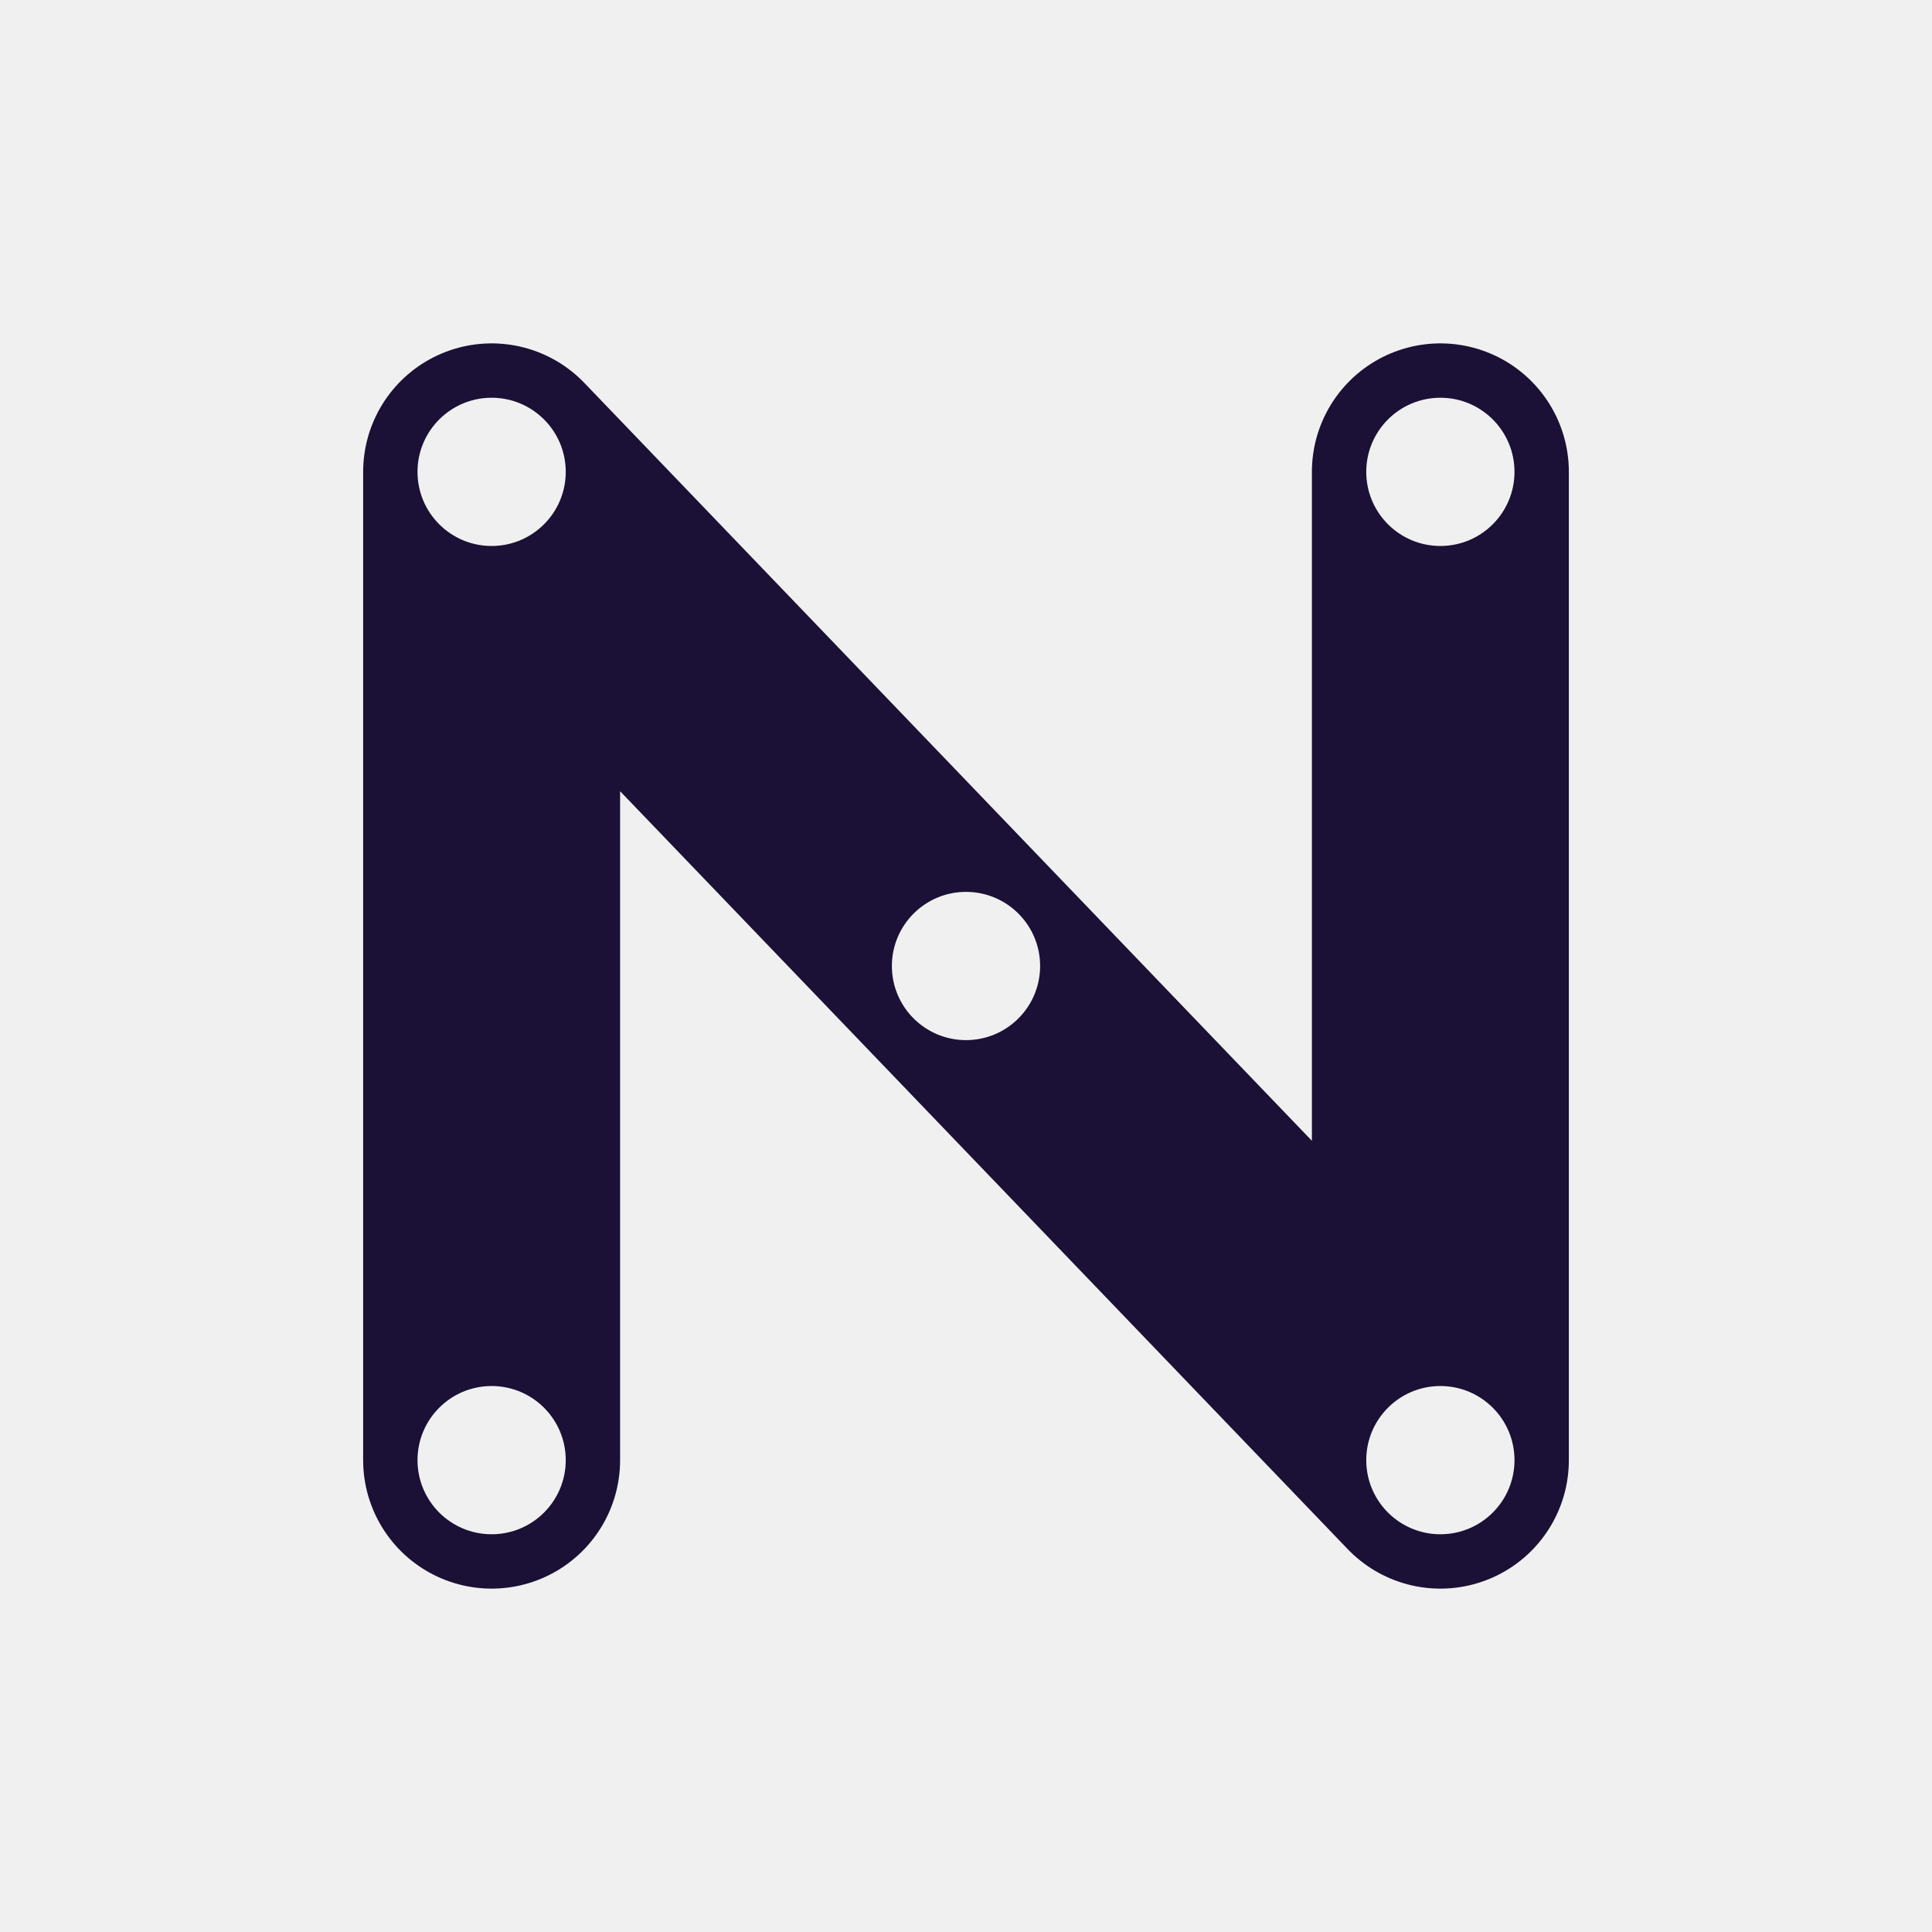
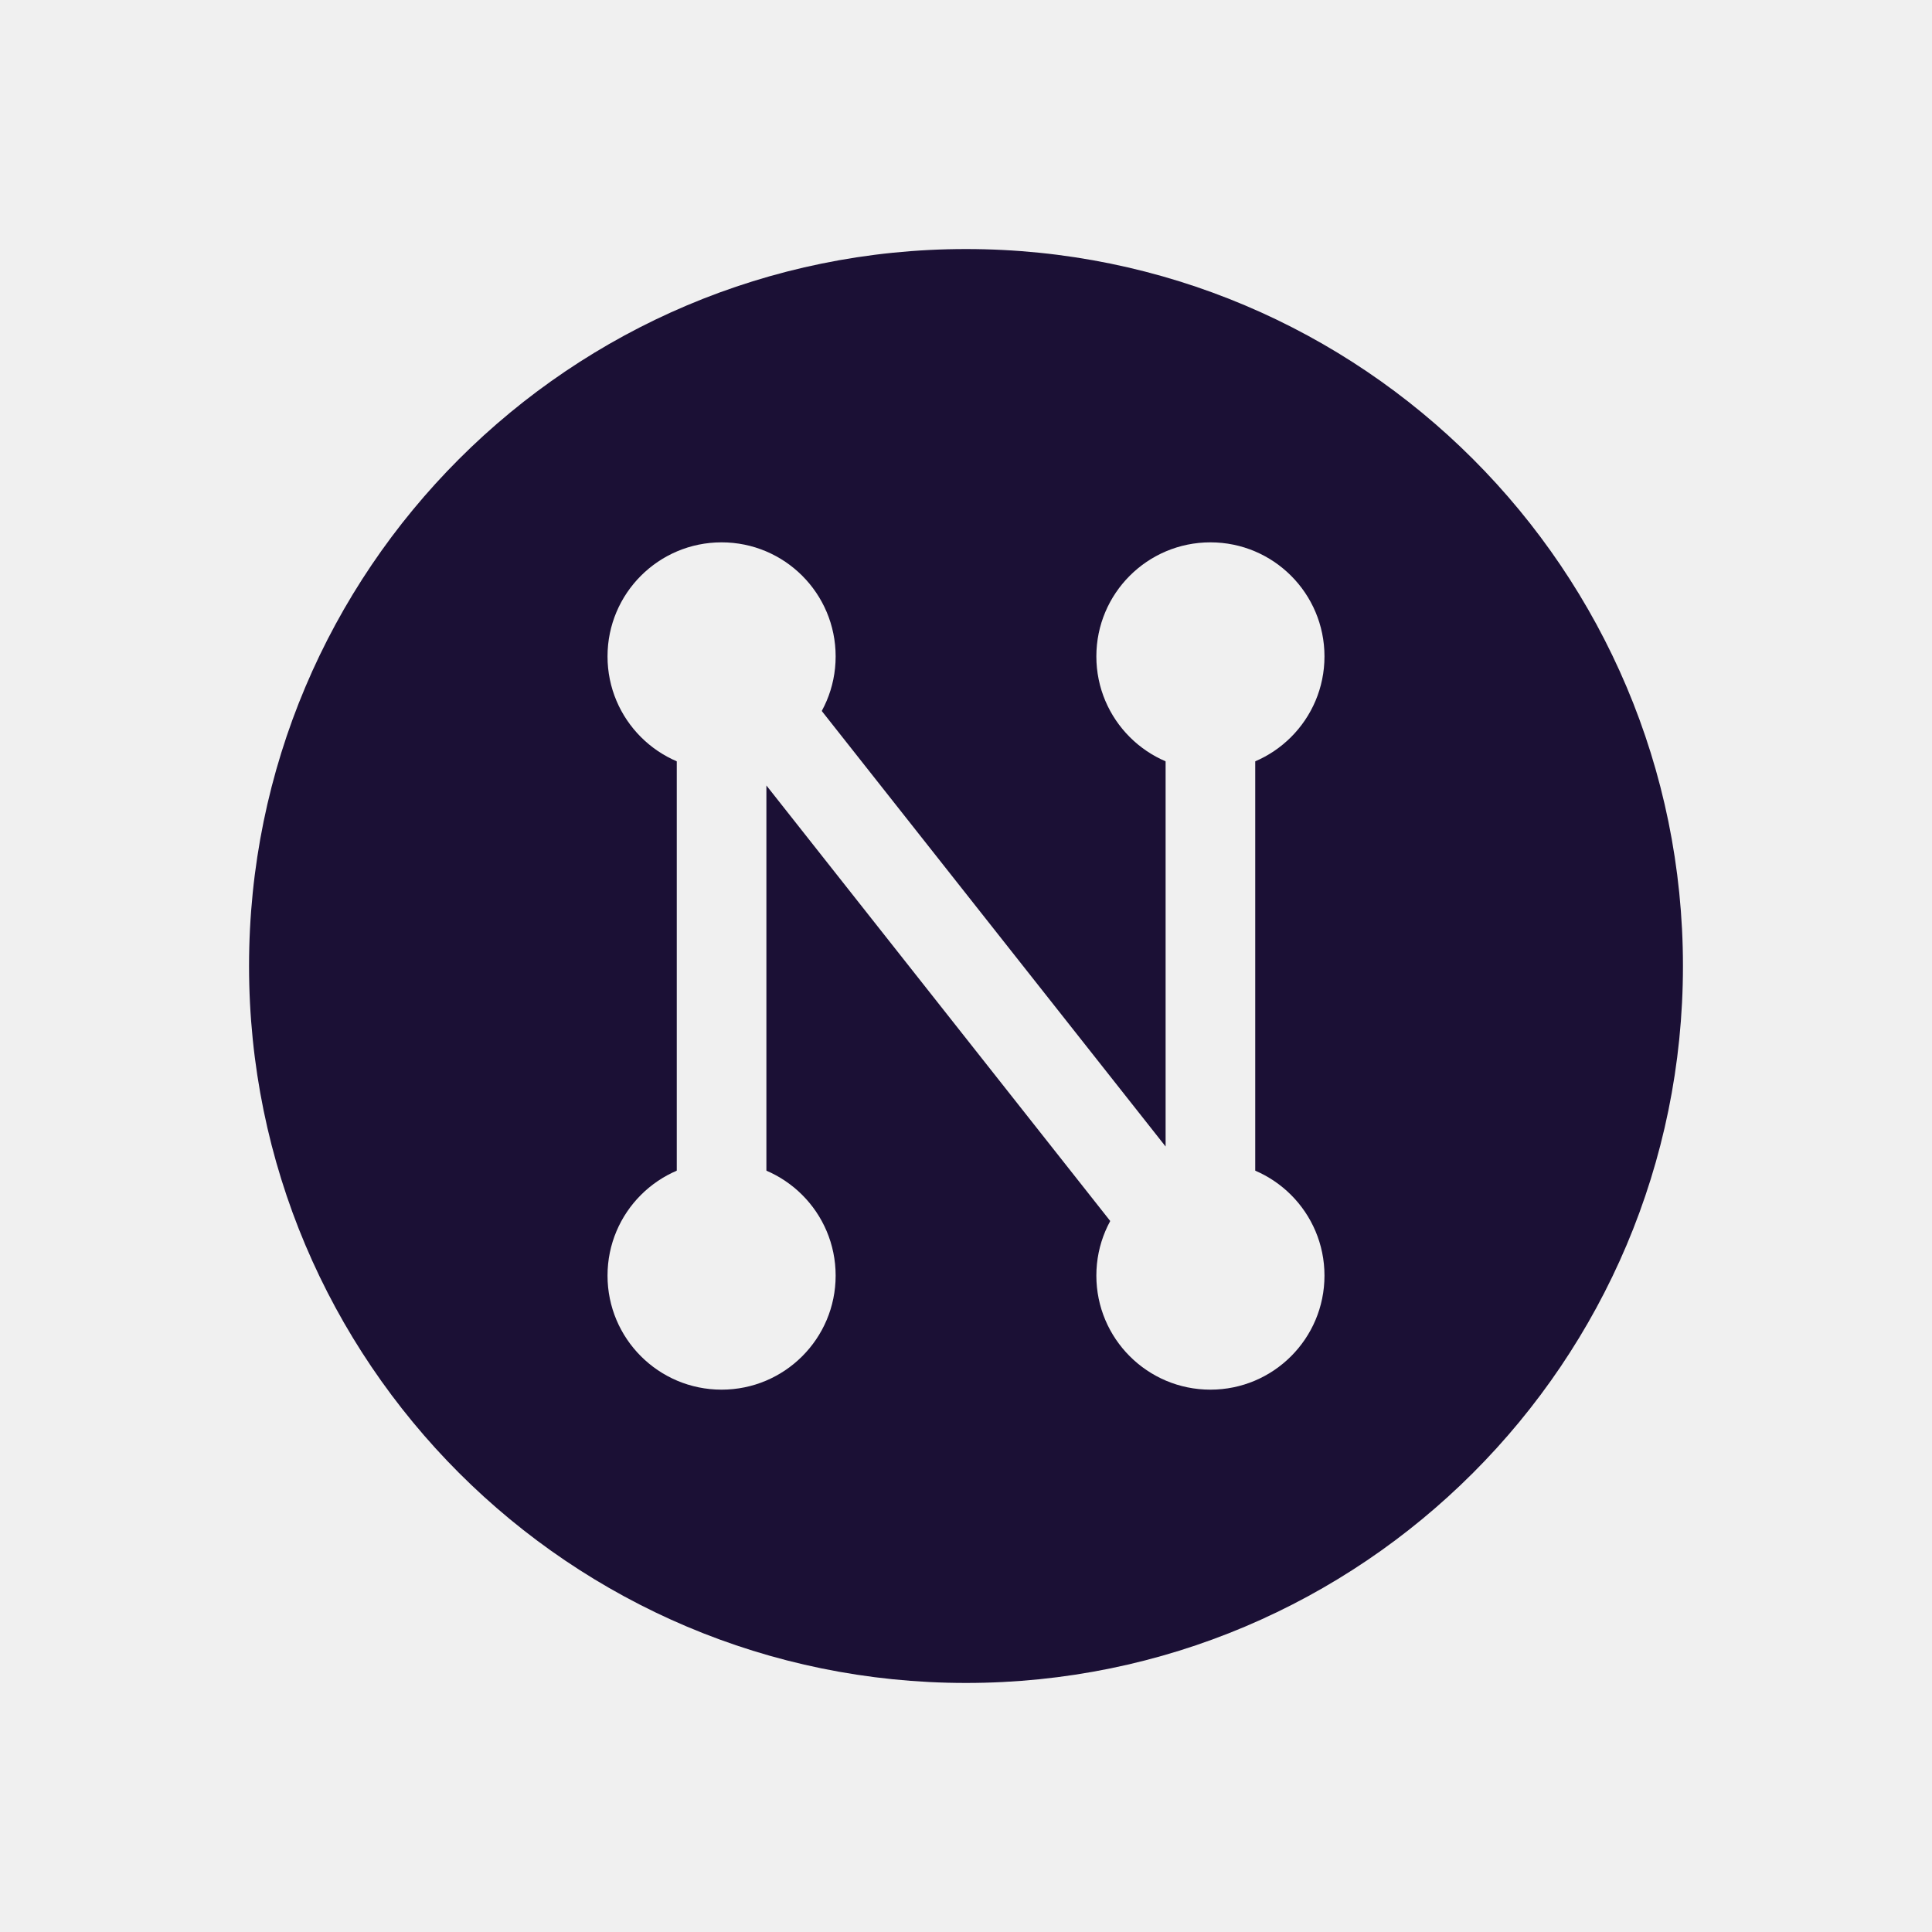
<svg xmlns="http://www.w3.org/2000/svg" viewBox="0 0 512 512" width="512" height="512">
-   <g transform="translate(130.286 125.048) scale(2.61905)">
+   <g transform="translate(40.0909 40.0909) scale(2.15909)">
    <defs>
-       <mask id="h" maskUnits="userSpaceOnUse" x="-30" y="-30" width="156" height="160">
-         <rect x="-30" y="-30" width="156" height="160" fill="#fff" />
-         <g fill="#000">
-           <circle cx="0" cy="0" r="7.5" />
-           <circle cx="96" cy="0" r="7.5" />
-           <circle cx="0" cy="100" r="7.5" />
-           <circle cx="96" cy="100" r="7.5" />
-           <circle cx="48" cy="50" r="7.5" />
-         </g>
+       <mask id="h" maskUnits="userSpaceOnUse" x="0" y="0" width="200" height="200">
+         <rect width="200" height="200" fill="#fff" />
+         <path d="M70 138V62L130 138V62" fill="none" stroke="#000" stroke-width="11" stroke-linecap="round" stroke-linejoin="round" />
+         <circle cx="70" cy="138" r="14" fill="#000" />
+         <circle cx="70" cy="62" r="14" fill="#000" />
+         <circle cx="130" cy="138" r="14" fill="#000" />
+         <circle cx="130" cy="62" r="14" fill="#000" />
      </mask>
    </defs>
-     <g mask="url(#h)" fill="none" stroke="#1B1035" stroke-width="26" stroke-linecap="round" stroke-linejoin="round">
-       <path d="M0 100V0M96 0V100M0 0L96 100" />
-     </g>
+     <circle cx="100" cy="100" r="88" fill="#1B1035" mask="url(#h)" />
  </g>
</svg>
